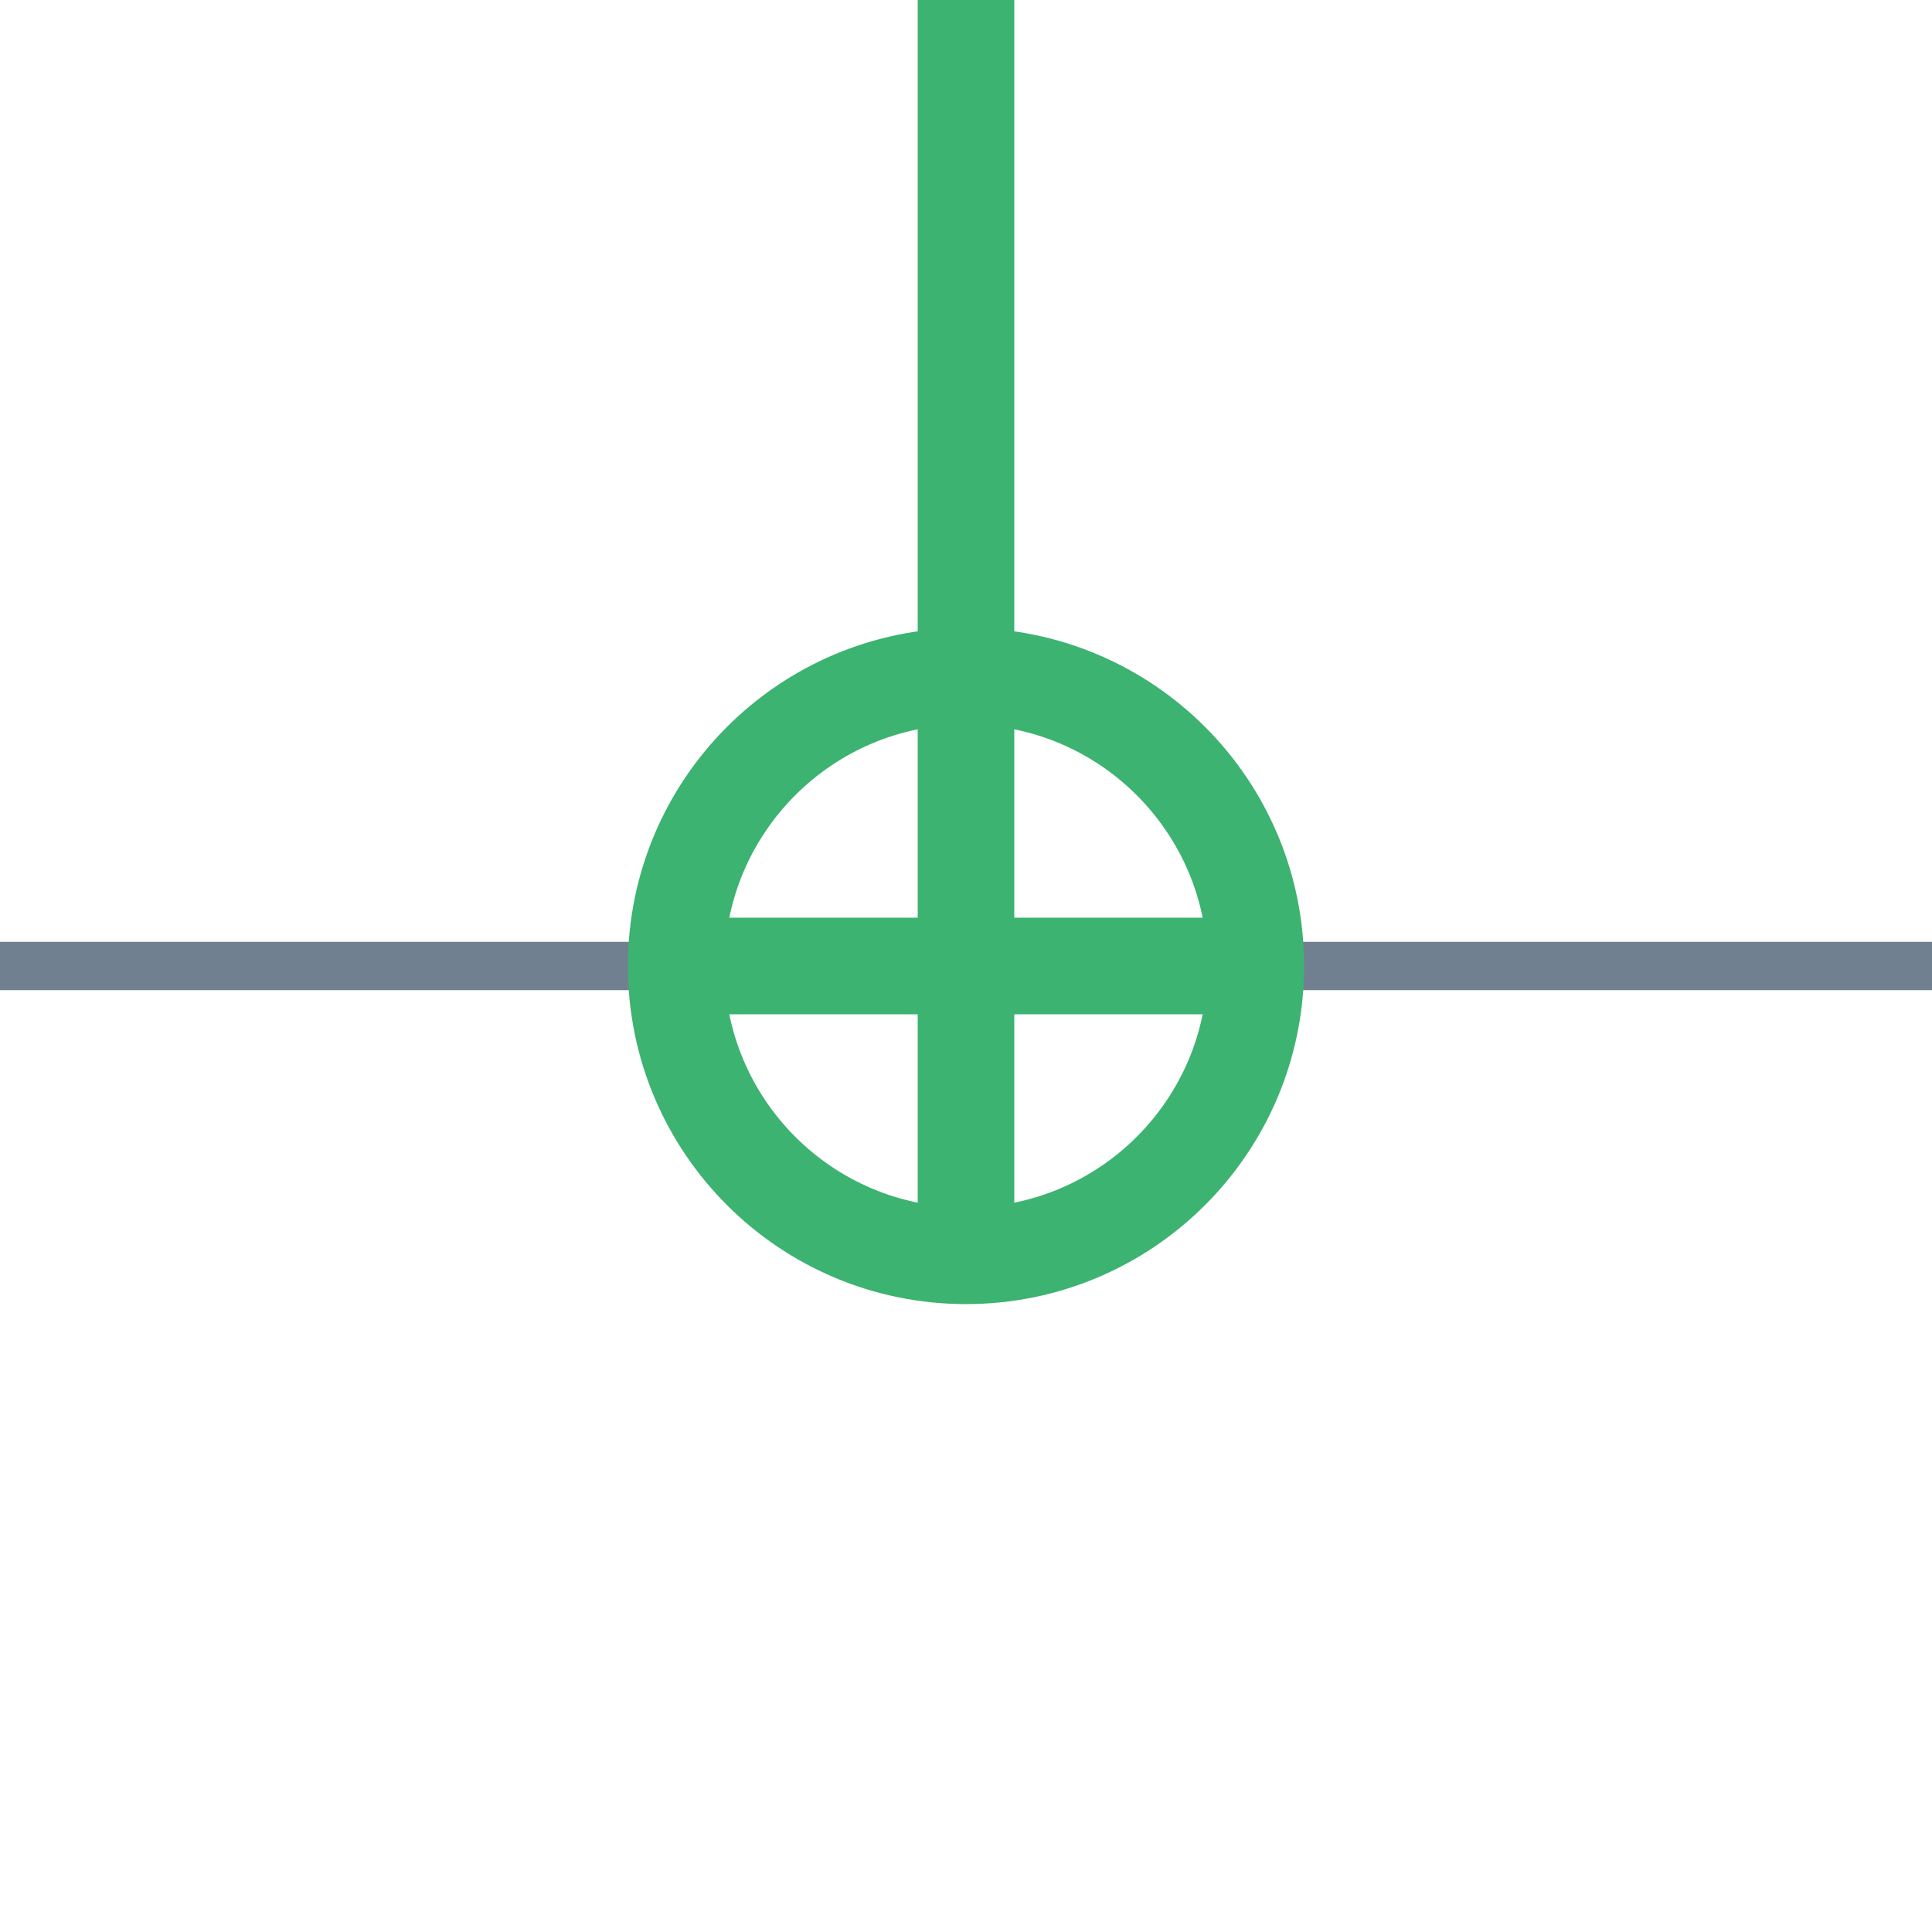
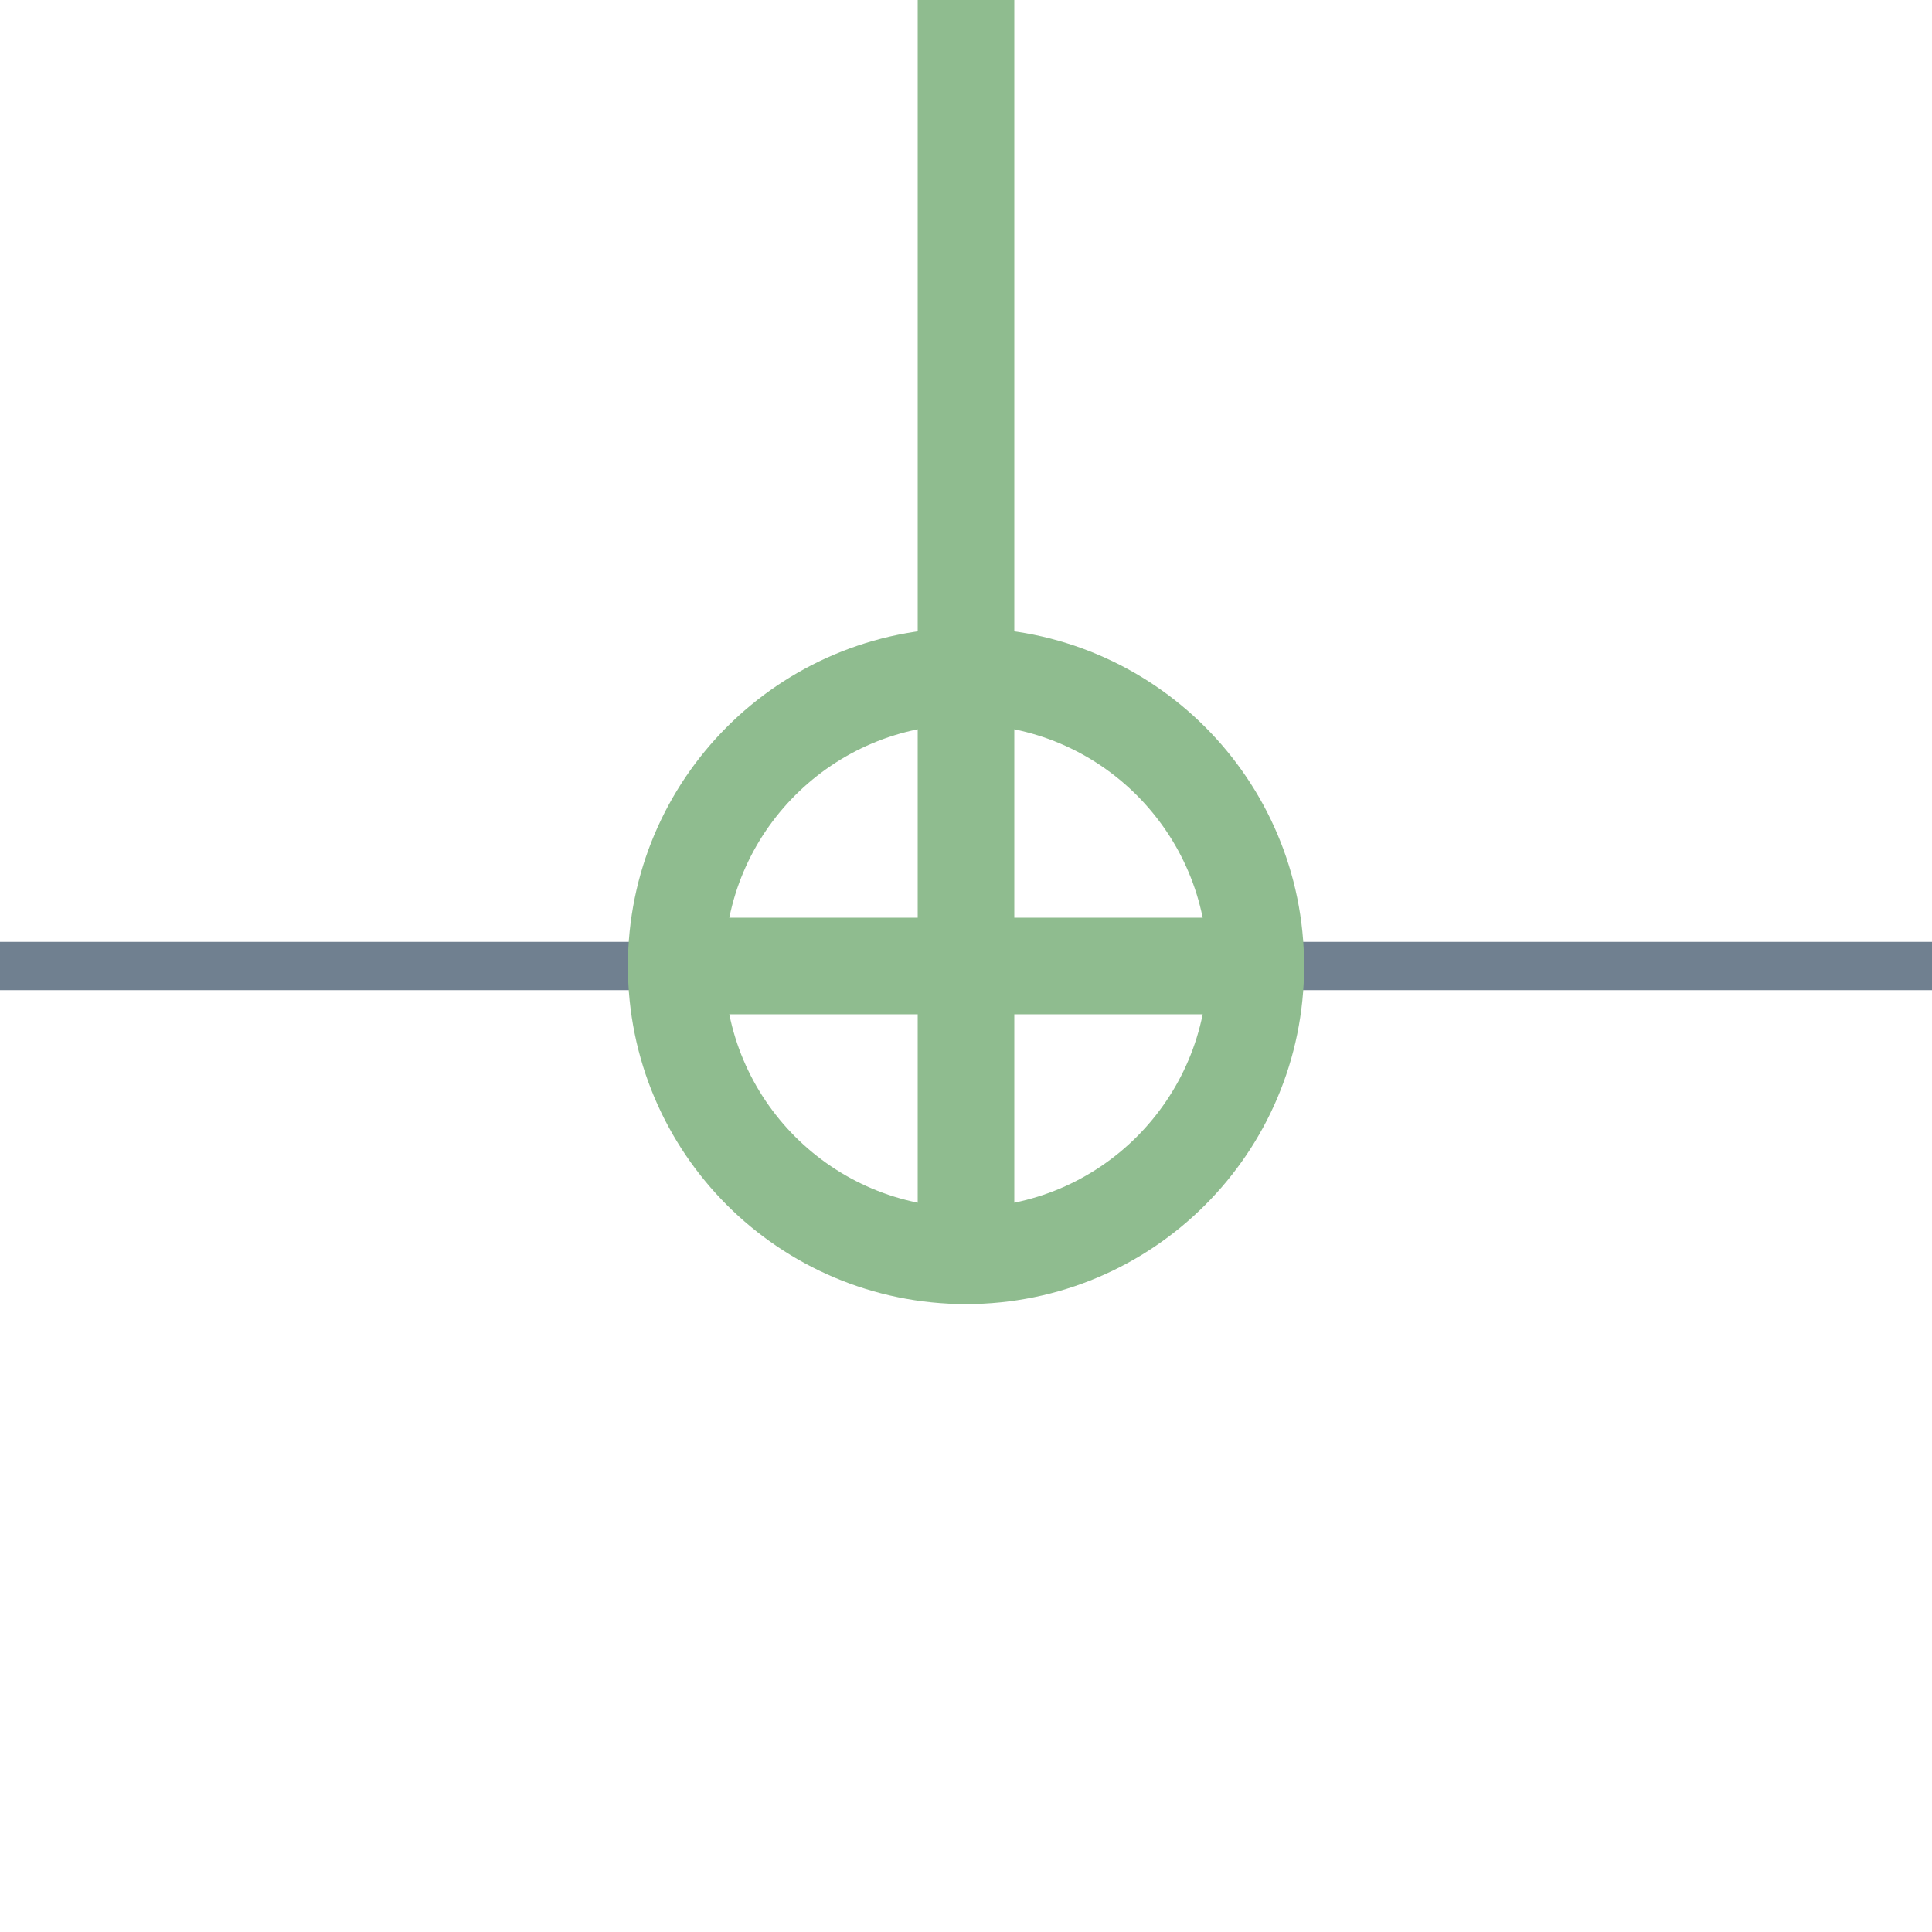
<svg xmlns="http://www.w3.org/2000/svg" width="40" height="40">
  <g>
    <line x1="26" y1="20" x2="40" y2="20" style="stroke:slategray;stroke-width:1" />
    <line x1="0" y1="20" x2="14" y2="20" style="stroke:slategray;stroke-width:1" />
-     <circle cx="20" cy="20" r="6" style="stroke:MediumSeaGreen;stroke-width:2;" fill="transparent" />
-     <line x1="14" y1="20" x2="26" y2="20" style="stroke:MediumSeaGreen;stroke-width:2;" />
-     <line x1="20" y1="14" x2="20" y2="26" style="stroke:MediumSeaGreen;stroke-width:2;" />
-     <line x1="20" y1="14" x2="20" y2="0" style="stroke:MediumSeaGreen;stroke-width:2; " />
+     <circle cx="20" cy="20" r="6" style="stroke:DarkSeaGreen;stroke-width:2;" fill="transparent" />
+     <line x1="14" y1="20" x2="26" y2="20" style="stroke:DarkSeaGreen;stroke-width:2;" />
+     <line x1="20" y1="14" x2="20" y2="26" style="stroke:DarkSeaGreen;stroke-width:2;" />
+     <line x1="20" y1="14" x2="20" y2="0" style="stroke:DarkSeaGreen;stroke-width:2; " />
  </g>
</svg>
